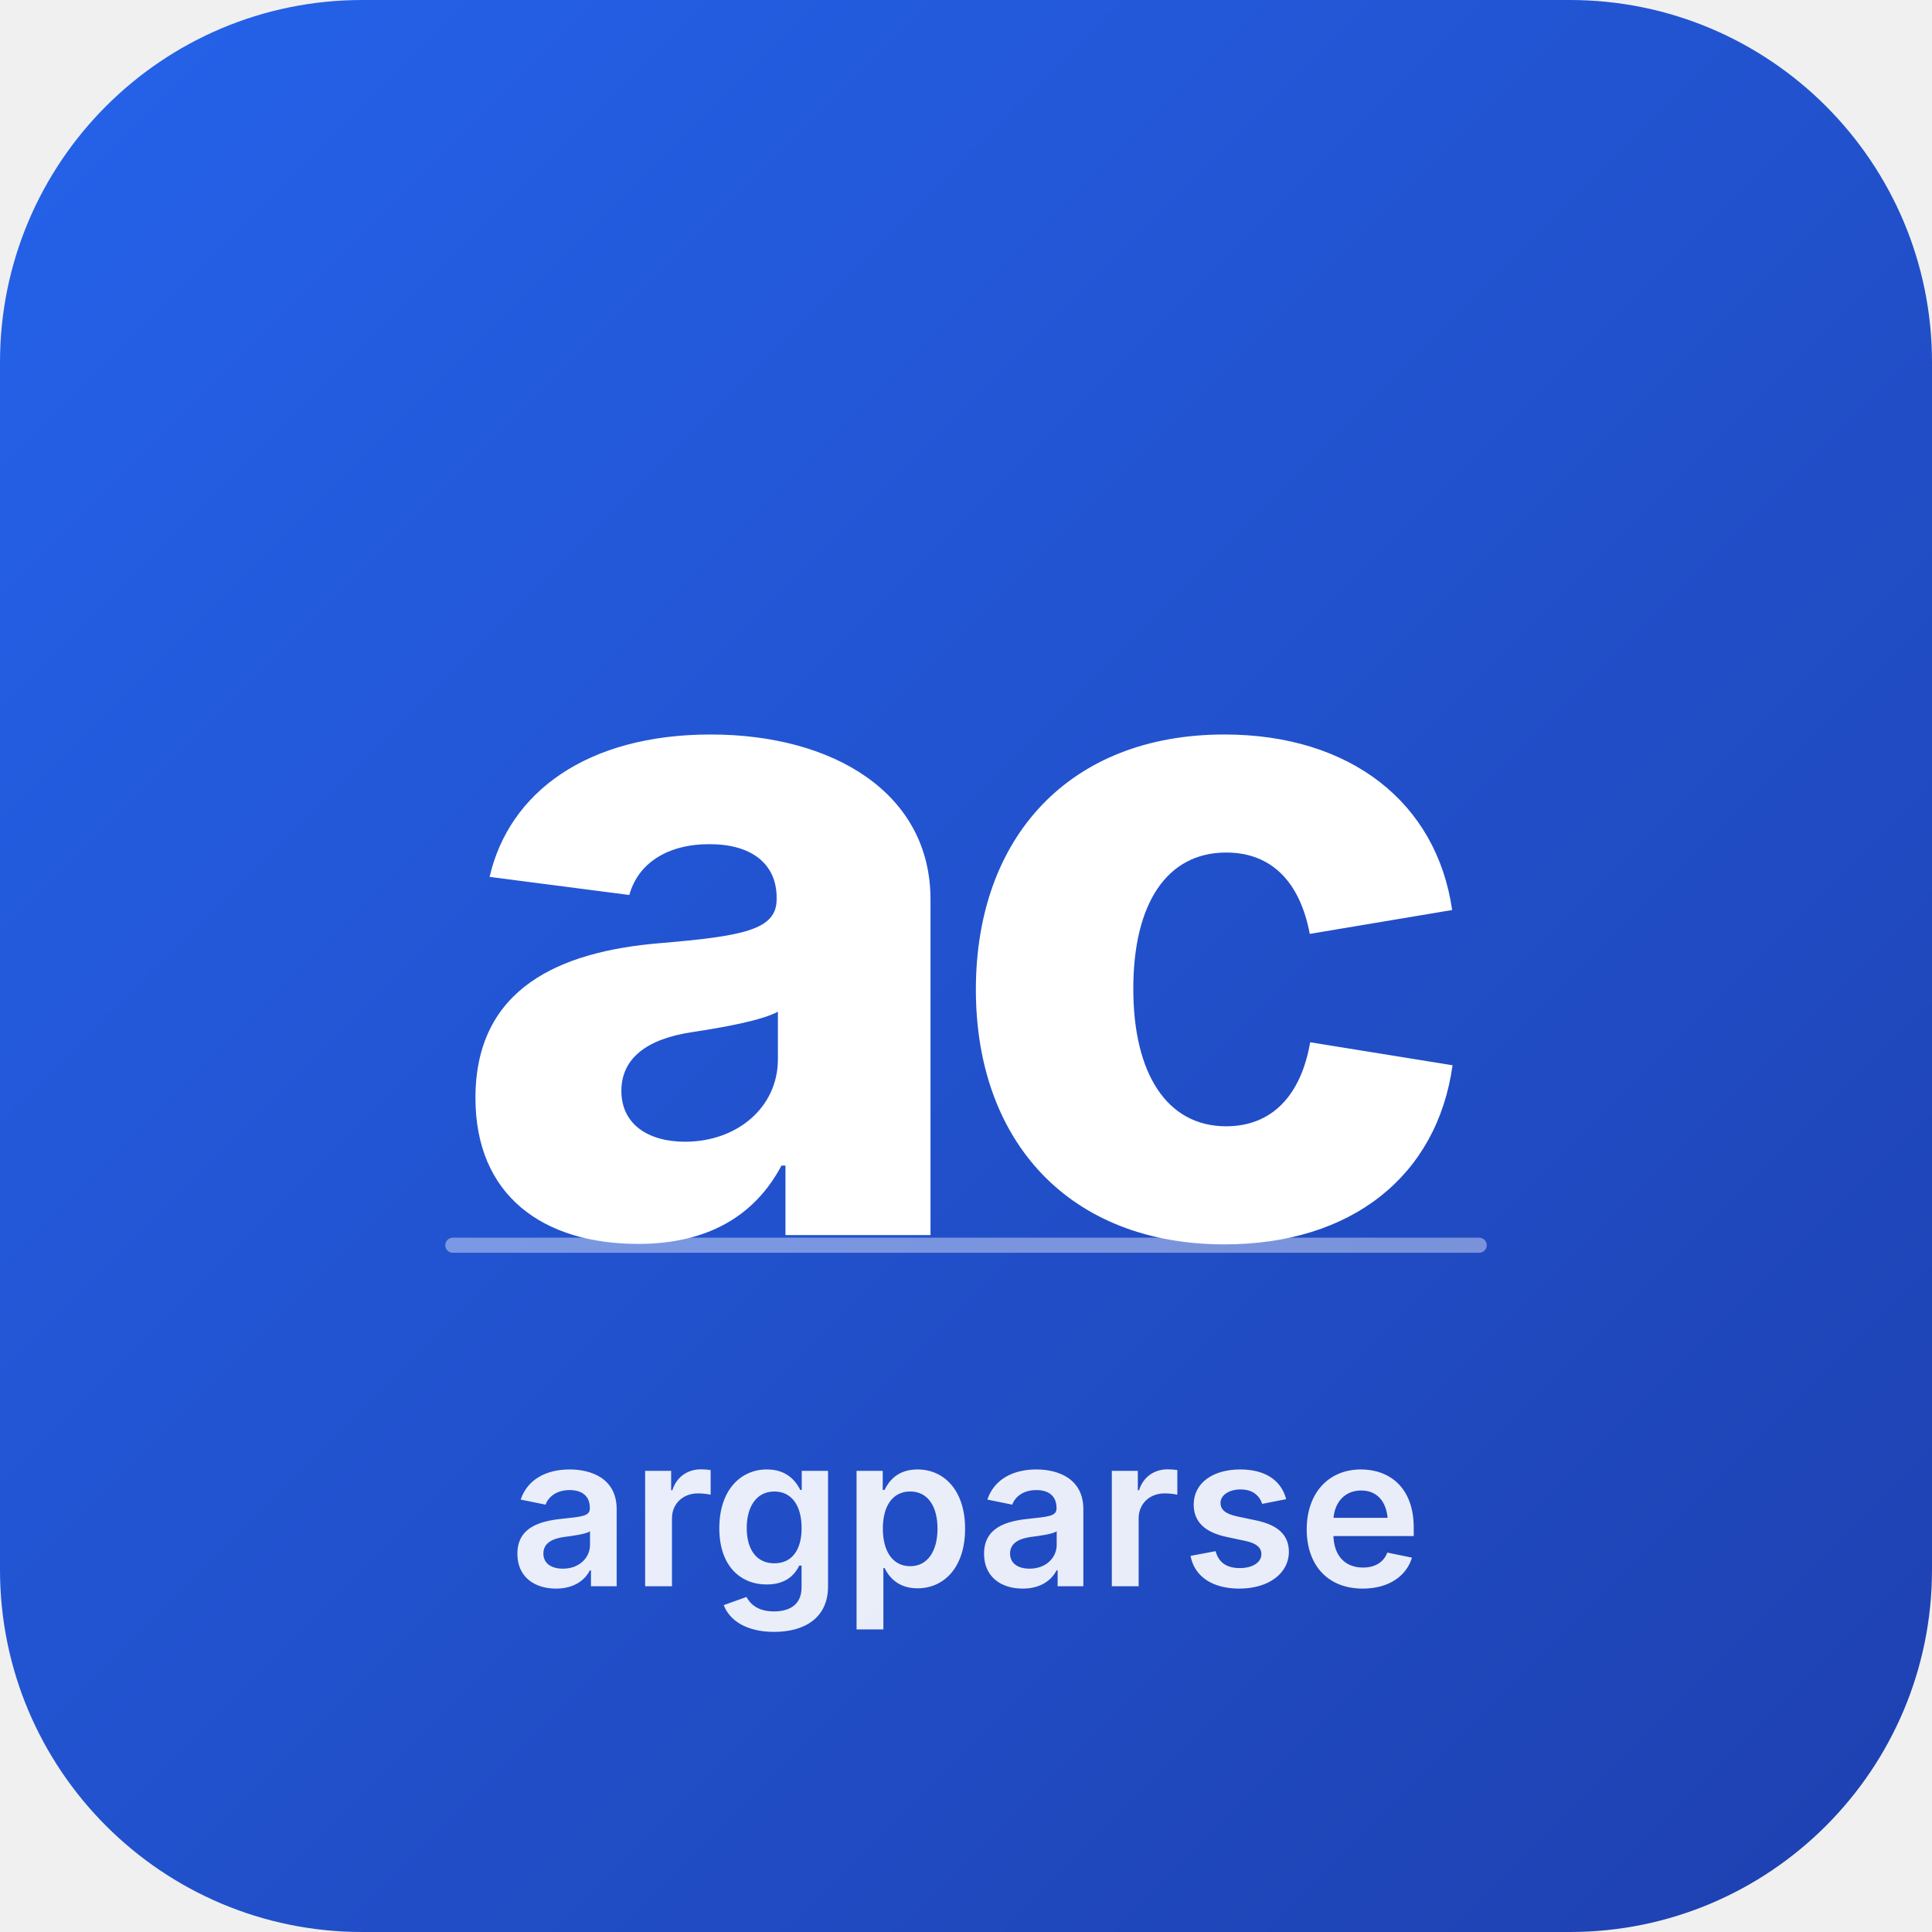
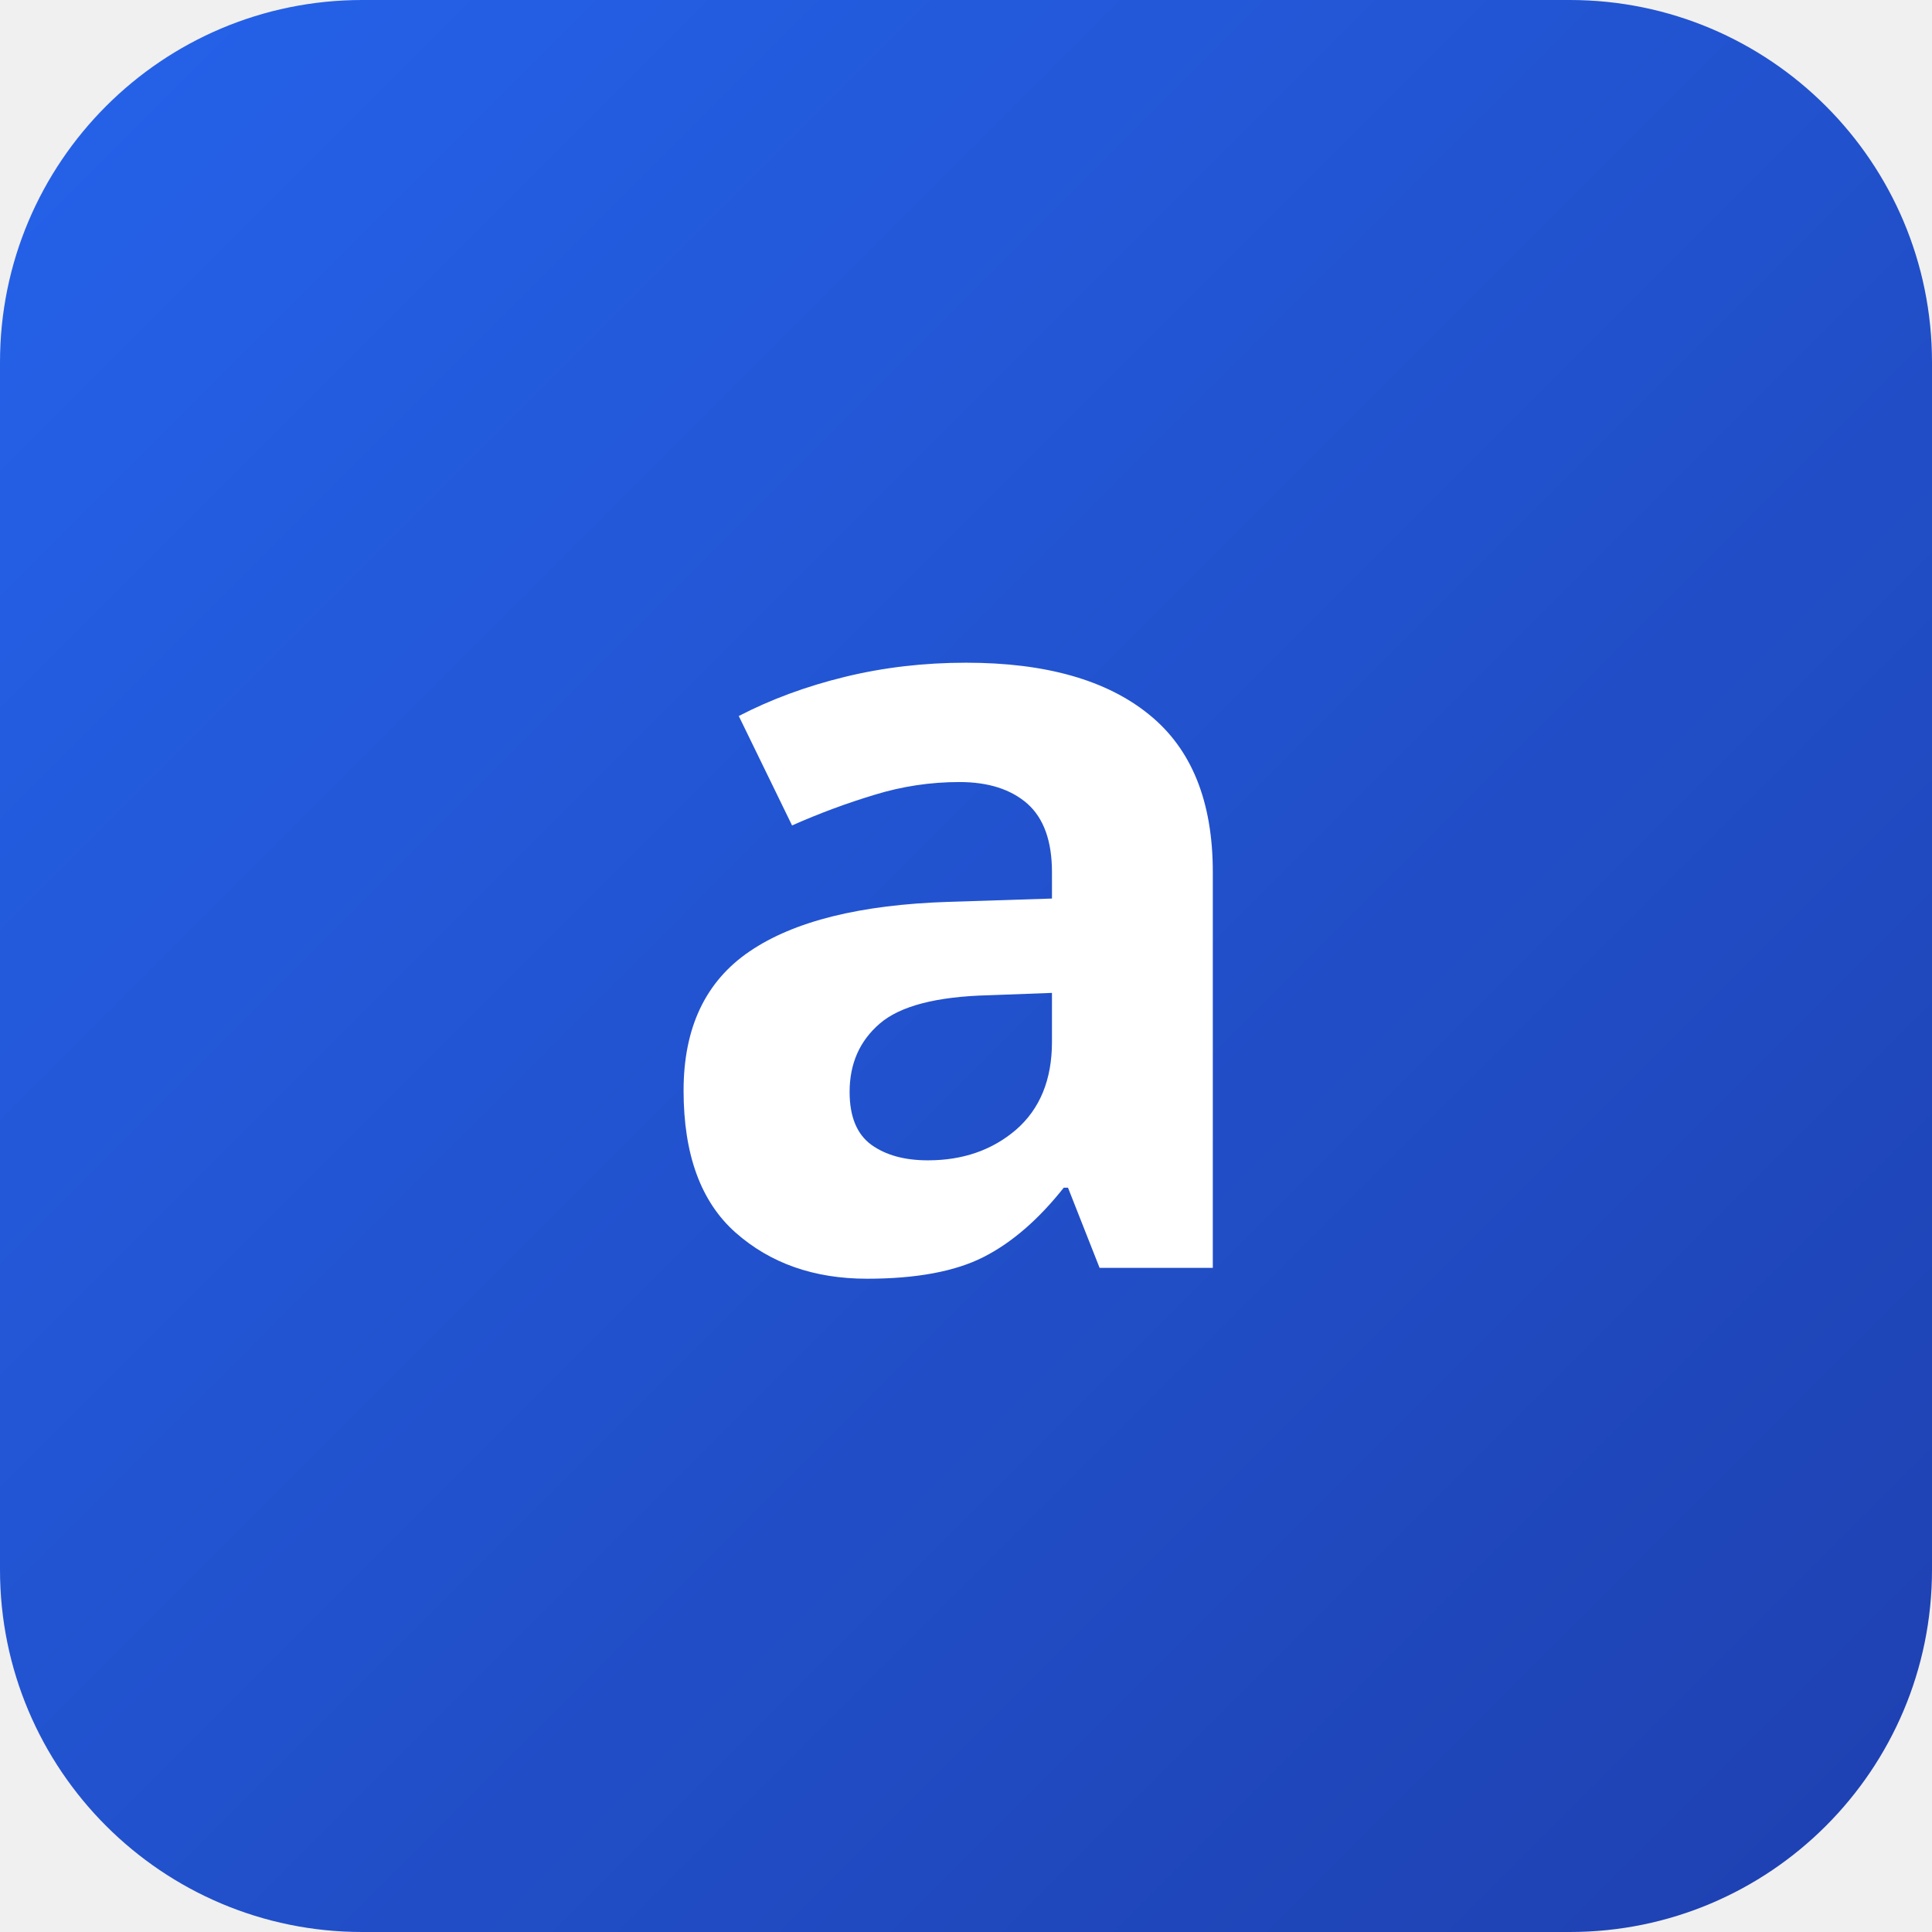
- <svg xmlns="http://www.w3.org/2000/svg" viewBox="0 0 512 512">
+ <svg xmlns="http://www.w3.org/2000/svg" viewBox="0 0 64 64">
  <defs>
    <linearGradient id="bg" x1="0%" y1="0%" x2="100%" y2="100%">
      <stop offset="0%" style="stop-color:#2563eb" />
      <stop offset="100%" style="stop-color:#1e40af" />
    </linearGradient>
  </defs>
-   <rect width="512" height="512" rx="96" fill="url(#bg)" />
-   <text x="256" y="240" font-family="system-ui, -apple-system, sans-serif" font-size="240" font-weight="800" fill="white" text-anchor="middle" dominant-baseline="central" letter-spacing="-10">ac</text>
-   <line x1="120" y1="330" x2="392" y2="330" stroke="rgba(255,255,255,0.4)" stroke-width="4" stroke-linecap="round" />
-   <text x="256" y="400" font-family="system-ui, -apple-system, sans-serif" font-size="56" font-weight="600" fill="rgba(255,255,255,0.9)" text-anchor="middle" dominant-baseline="central">argparse</text>
+   <rect width="64" height="64" rx="12" fill="url(#bg)" />
+   <text x="32" y="42" font-family="system-ui, sans-serif" font-size="36" font-weight="800" fill="white" text-anchor="middle">a</text>
</svg>
